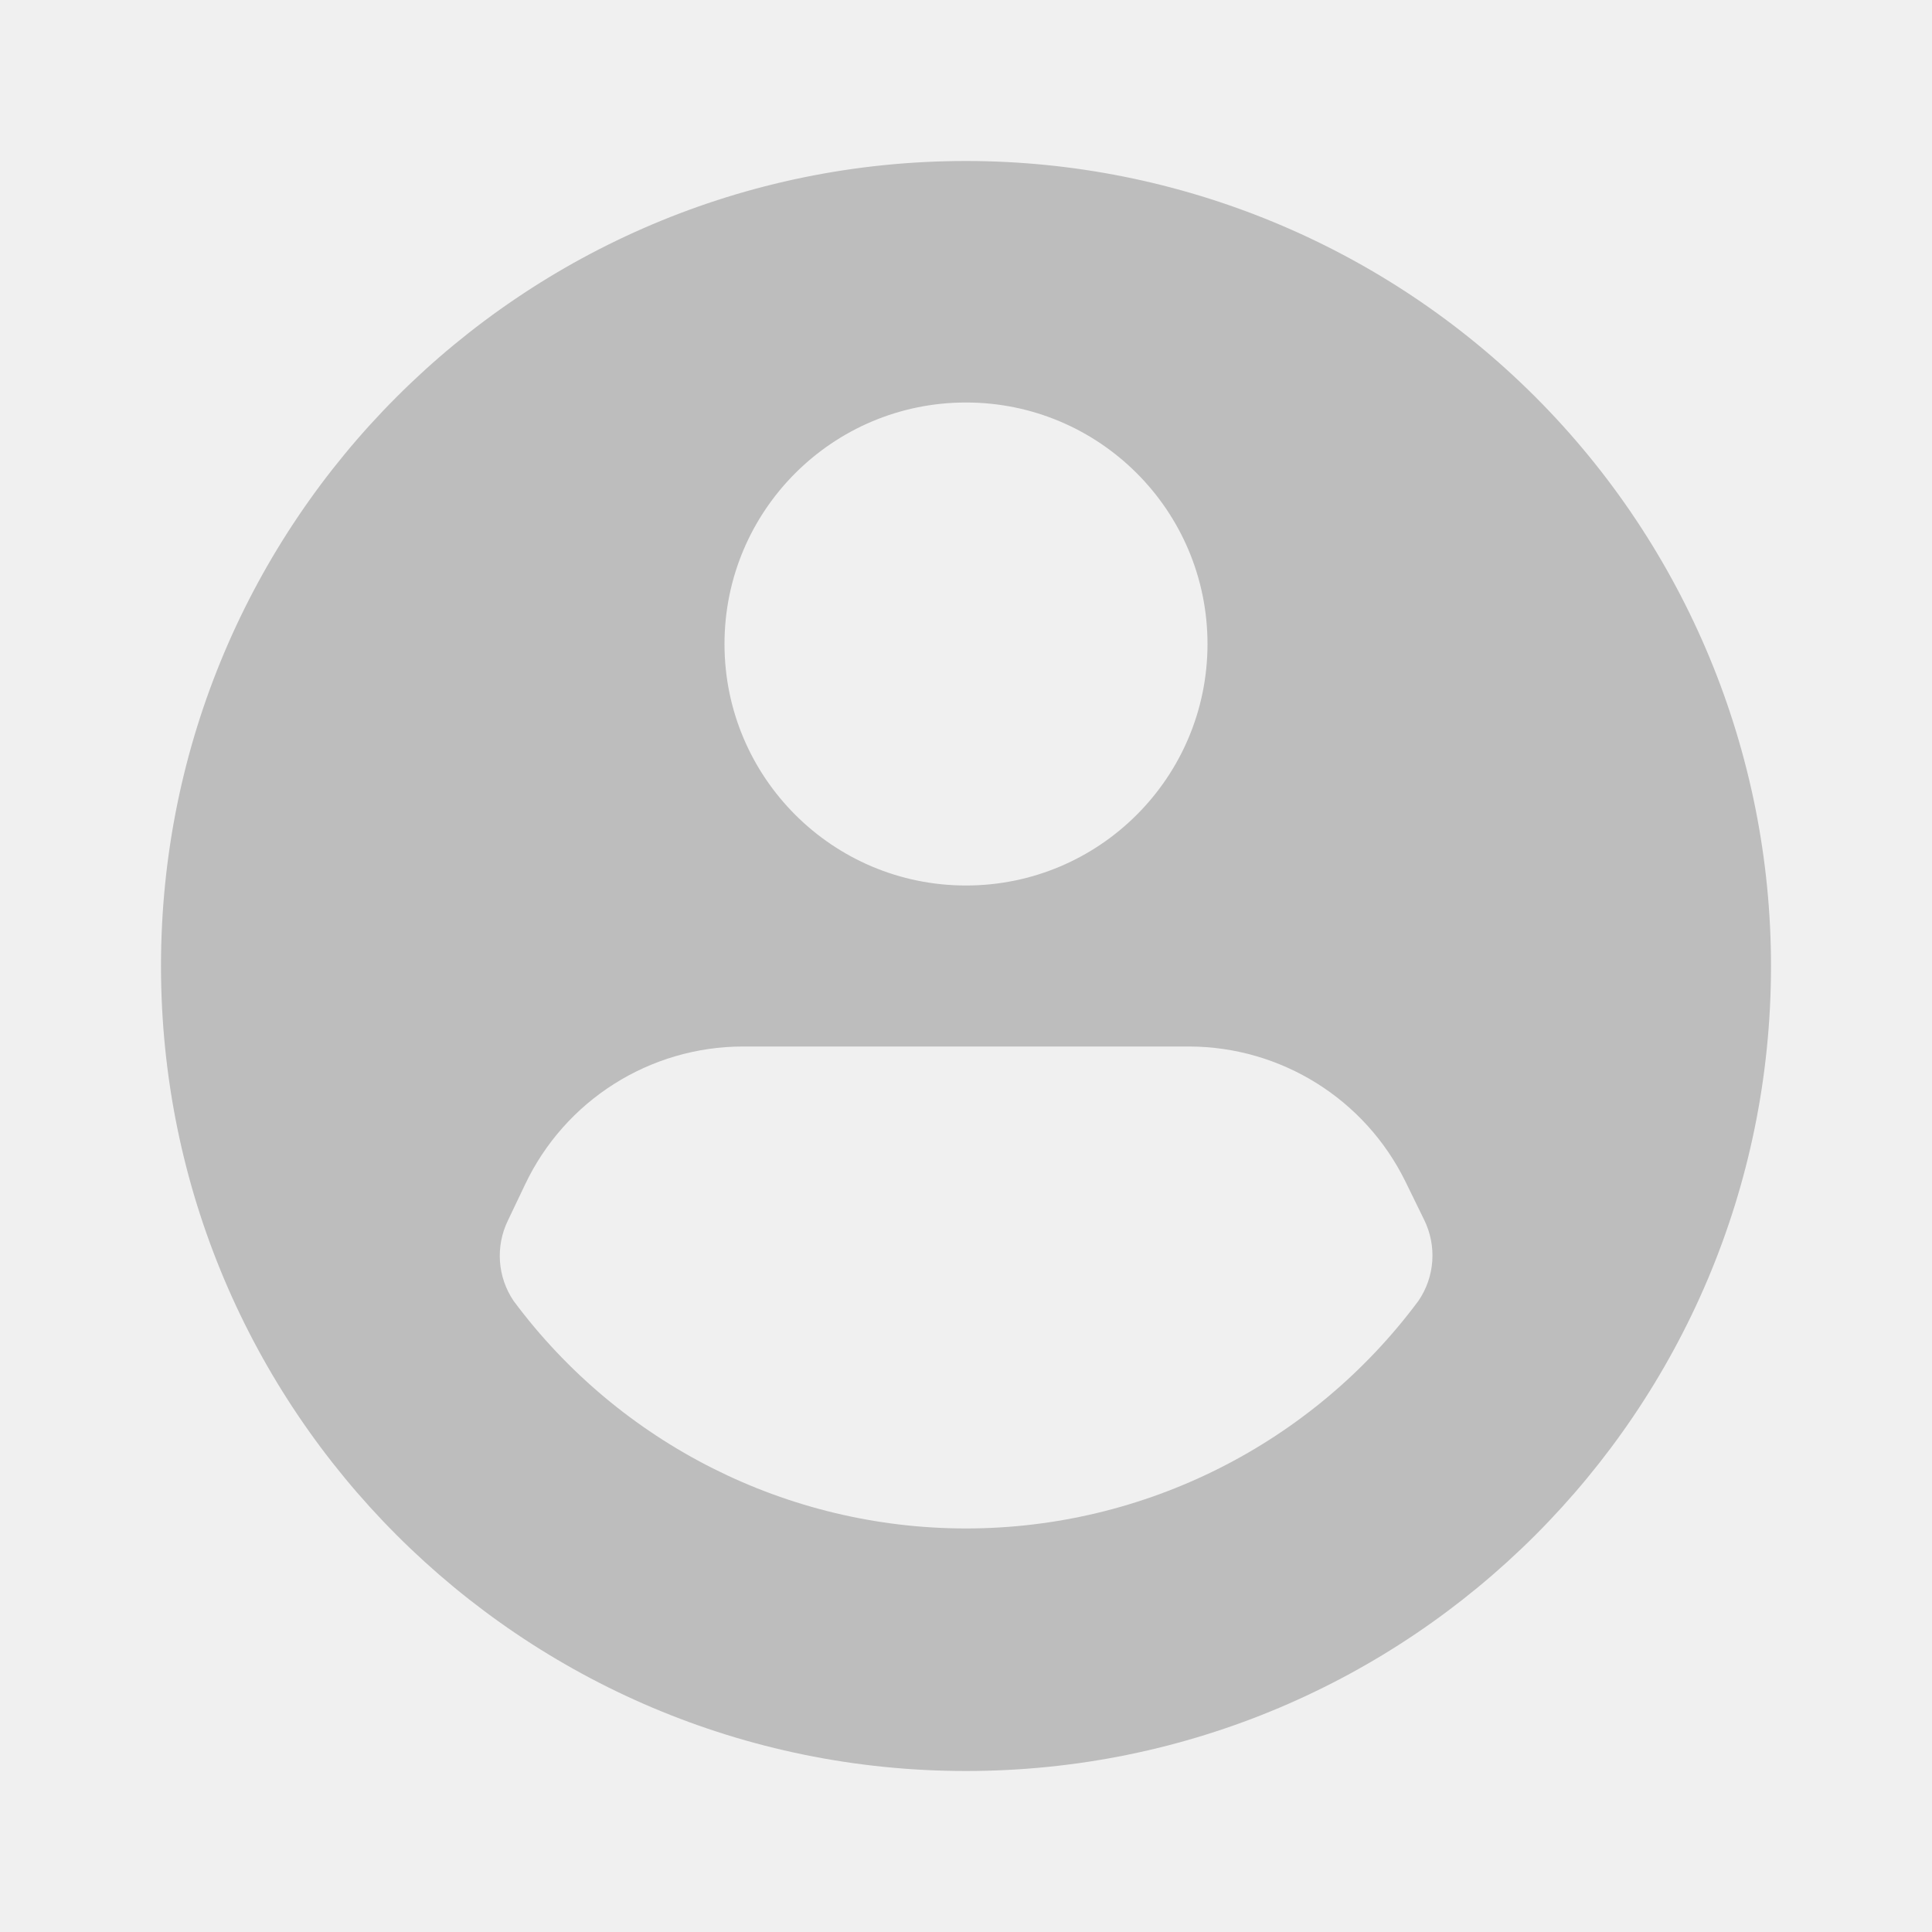
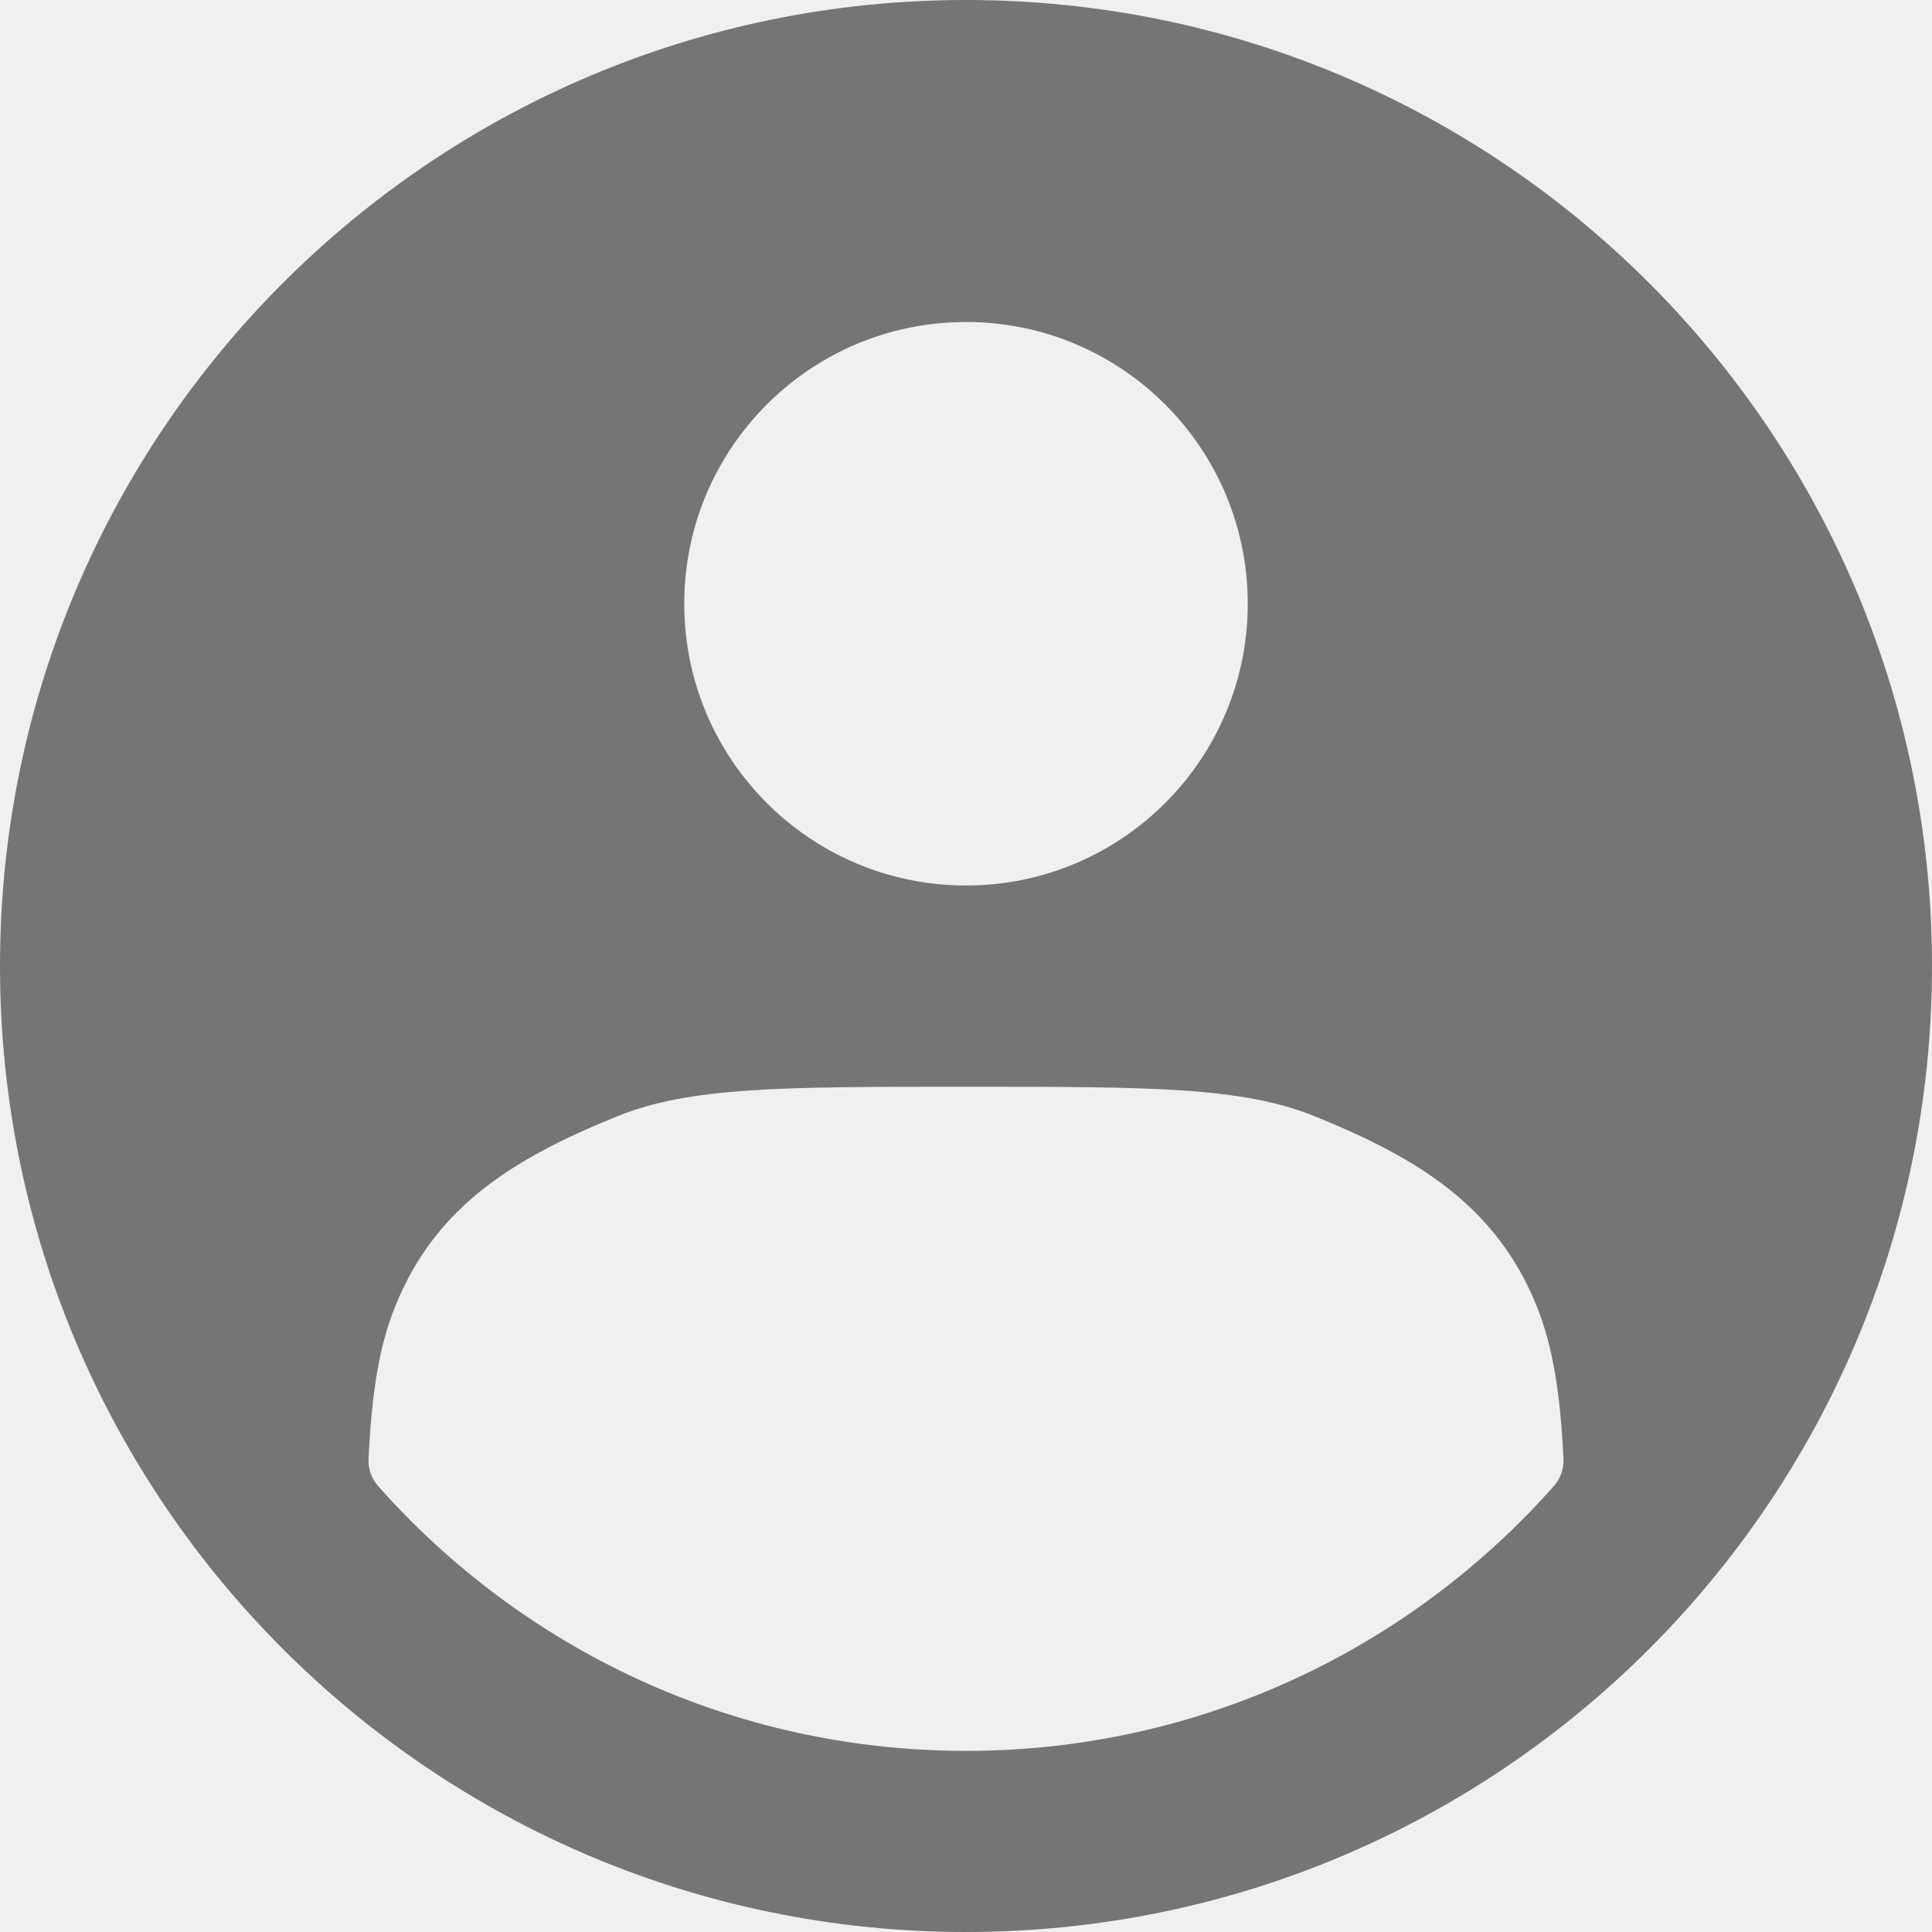
<svg xmlns="http://www.w3.org/2000/svg" width="24" height="24" viewBox="0 0 24 24" fill="none">
-   <g clip-path="url(#clip0_422_1512)">
-     <path d="M12 2C6.477 2 2 6.477 2 12C2 17.523 6.477 22 12 22C17.523 22 22 17.523 22 12C22 9.348 20.946 6.804 19.071 4.929C17.196 3.054 14.652 2 12 2ZM12 5C13.657 5 15 6.343 15 8C15 9.657 13.657 11 12 11C10.343 11 9 9.657 9 8C9 6.343 10.343 5 12 5ZM17.62 16.16C16.299 17.938 14.215 18.987 12 18.987C9.785 18.987 7.701 17.938 6.38 16.16C6.179 15.863 6.153 15.482 6.31 15.16L6.52 14.72C7.015 13.671 8.07 13.001 9.23 13H14.77C15.914 13.002 16.957 13.653 17.46 14.68L17.69 15.15C17.851 15.475 17.825 15.861 17.62 16.16Z" fill="#BDBDBD" />
+   <g clip-path="url(#clip0_1069_9102)">
+     <path fill-rule="evenodd" clip-rule="evenodd" d="M12 24C18.627 24 24 18.627 24 12C24 5.373 18.627 0 12 0C5.373 0 0 5.373 0 12C0 18.627 5.373 24 12 24ZM12 11C13.933 11 15.5 9.433 15.5 7.5C15.5 5.567 13.933 4 12 4C10.067 4 8.5 5.567 8.5 7.5C8.5 9.433 10.067 11 12 11ZM4.578 18.119C4.572 18.244 4.614 18.366 4.697 18.46C6.484 20.478 9.093 21.75 12 21.75C14.907 21.75 17.516 20.478 19.302 18.461C19.385 18.367 19.428 18.244 19.422 18.119C19.382 17.304 19.291 16.723 19.086 16.217C18.578 14.964 17.585 14.375 16.332 13.867C15.428 13.5 14.285 13.5 12 13.5C9.714 13.5 8.572 13.5 7.668 13.867C6.415 14.375 5.422 14.964 4.914 16.217C4.708 16.723 4.618 17.304 4.578 18.119Z" fill="#757575" />
  </g>
  <defs>
-     <clipPath id="clip0_422_1512">
+     <clipPath id="clip0_1069_9102">
      <rect width="24" height="24" fill="white" />
    </clipPath>
  </defs>
</svg>
